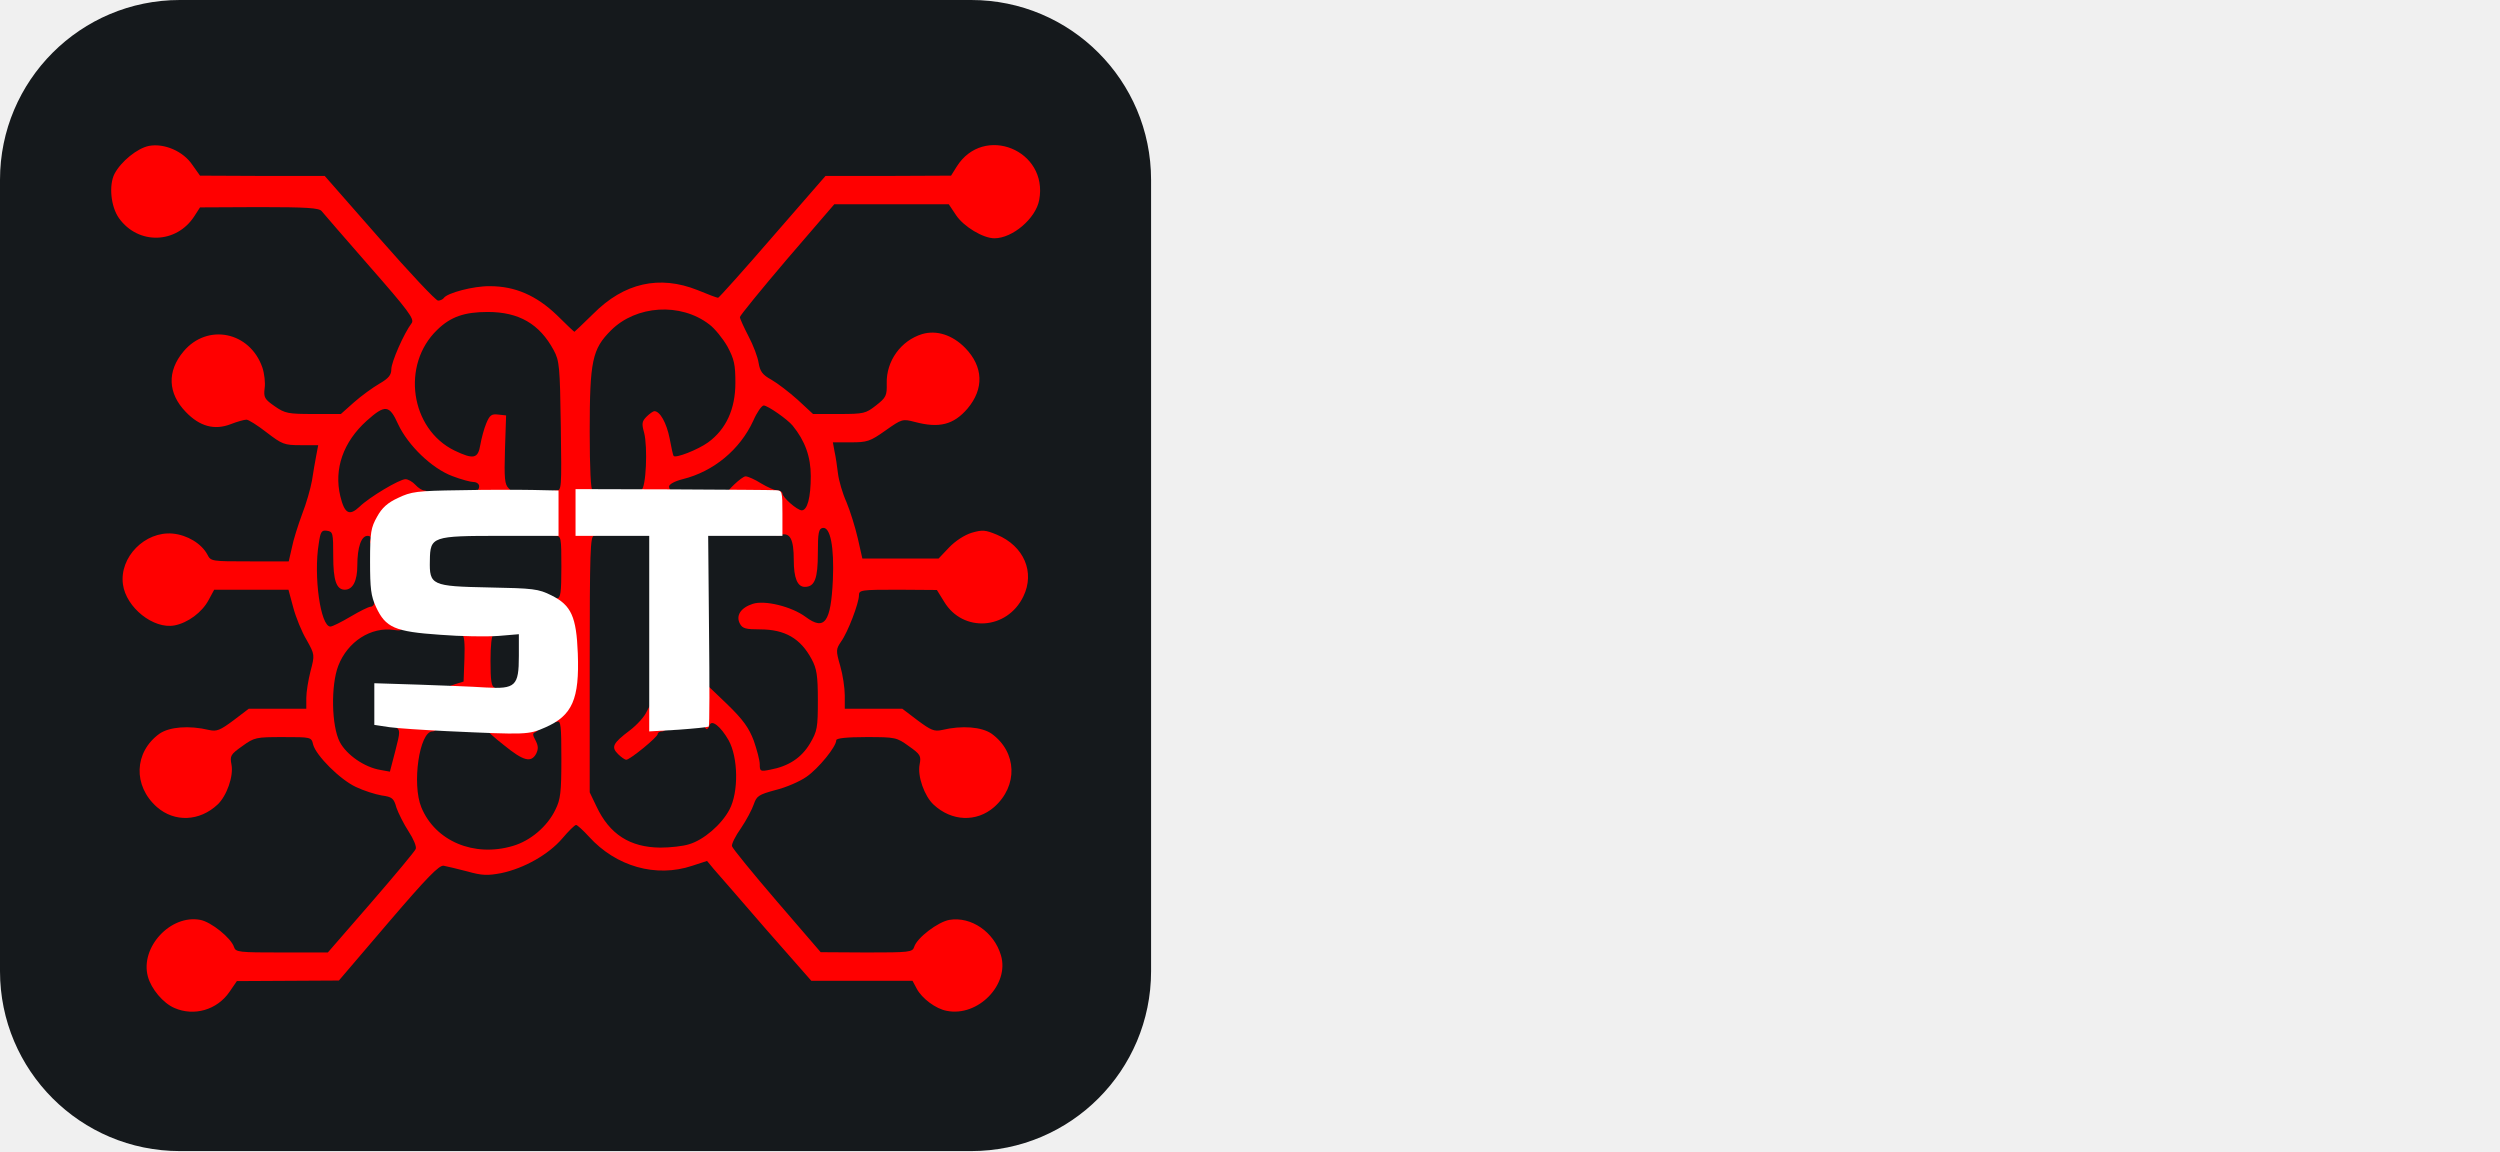
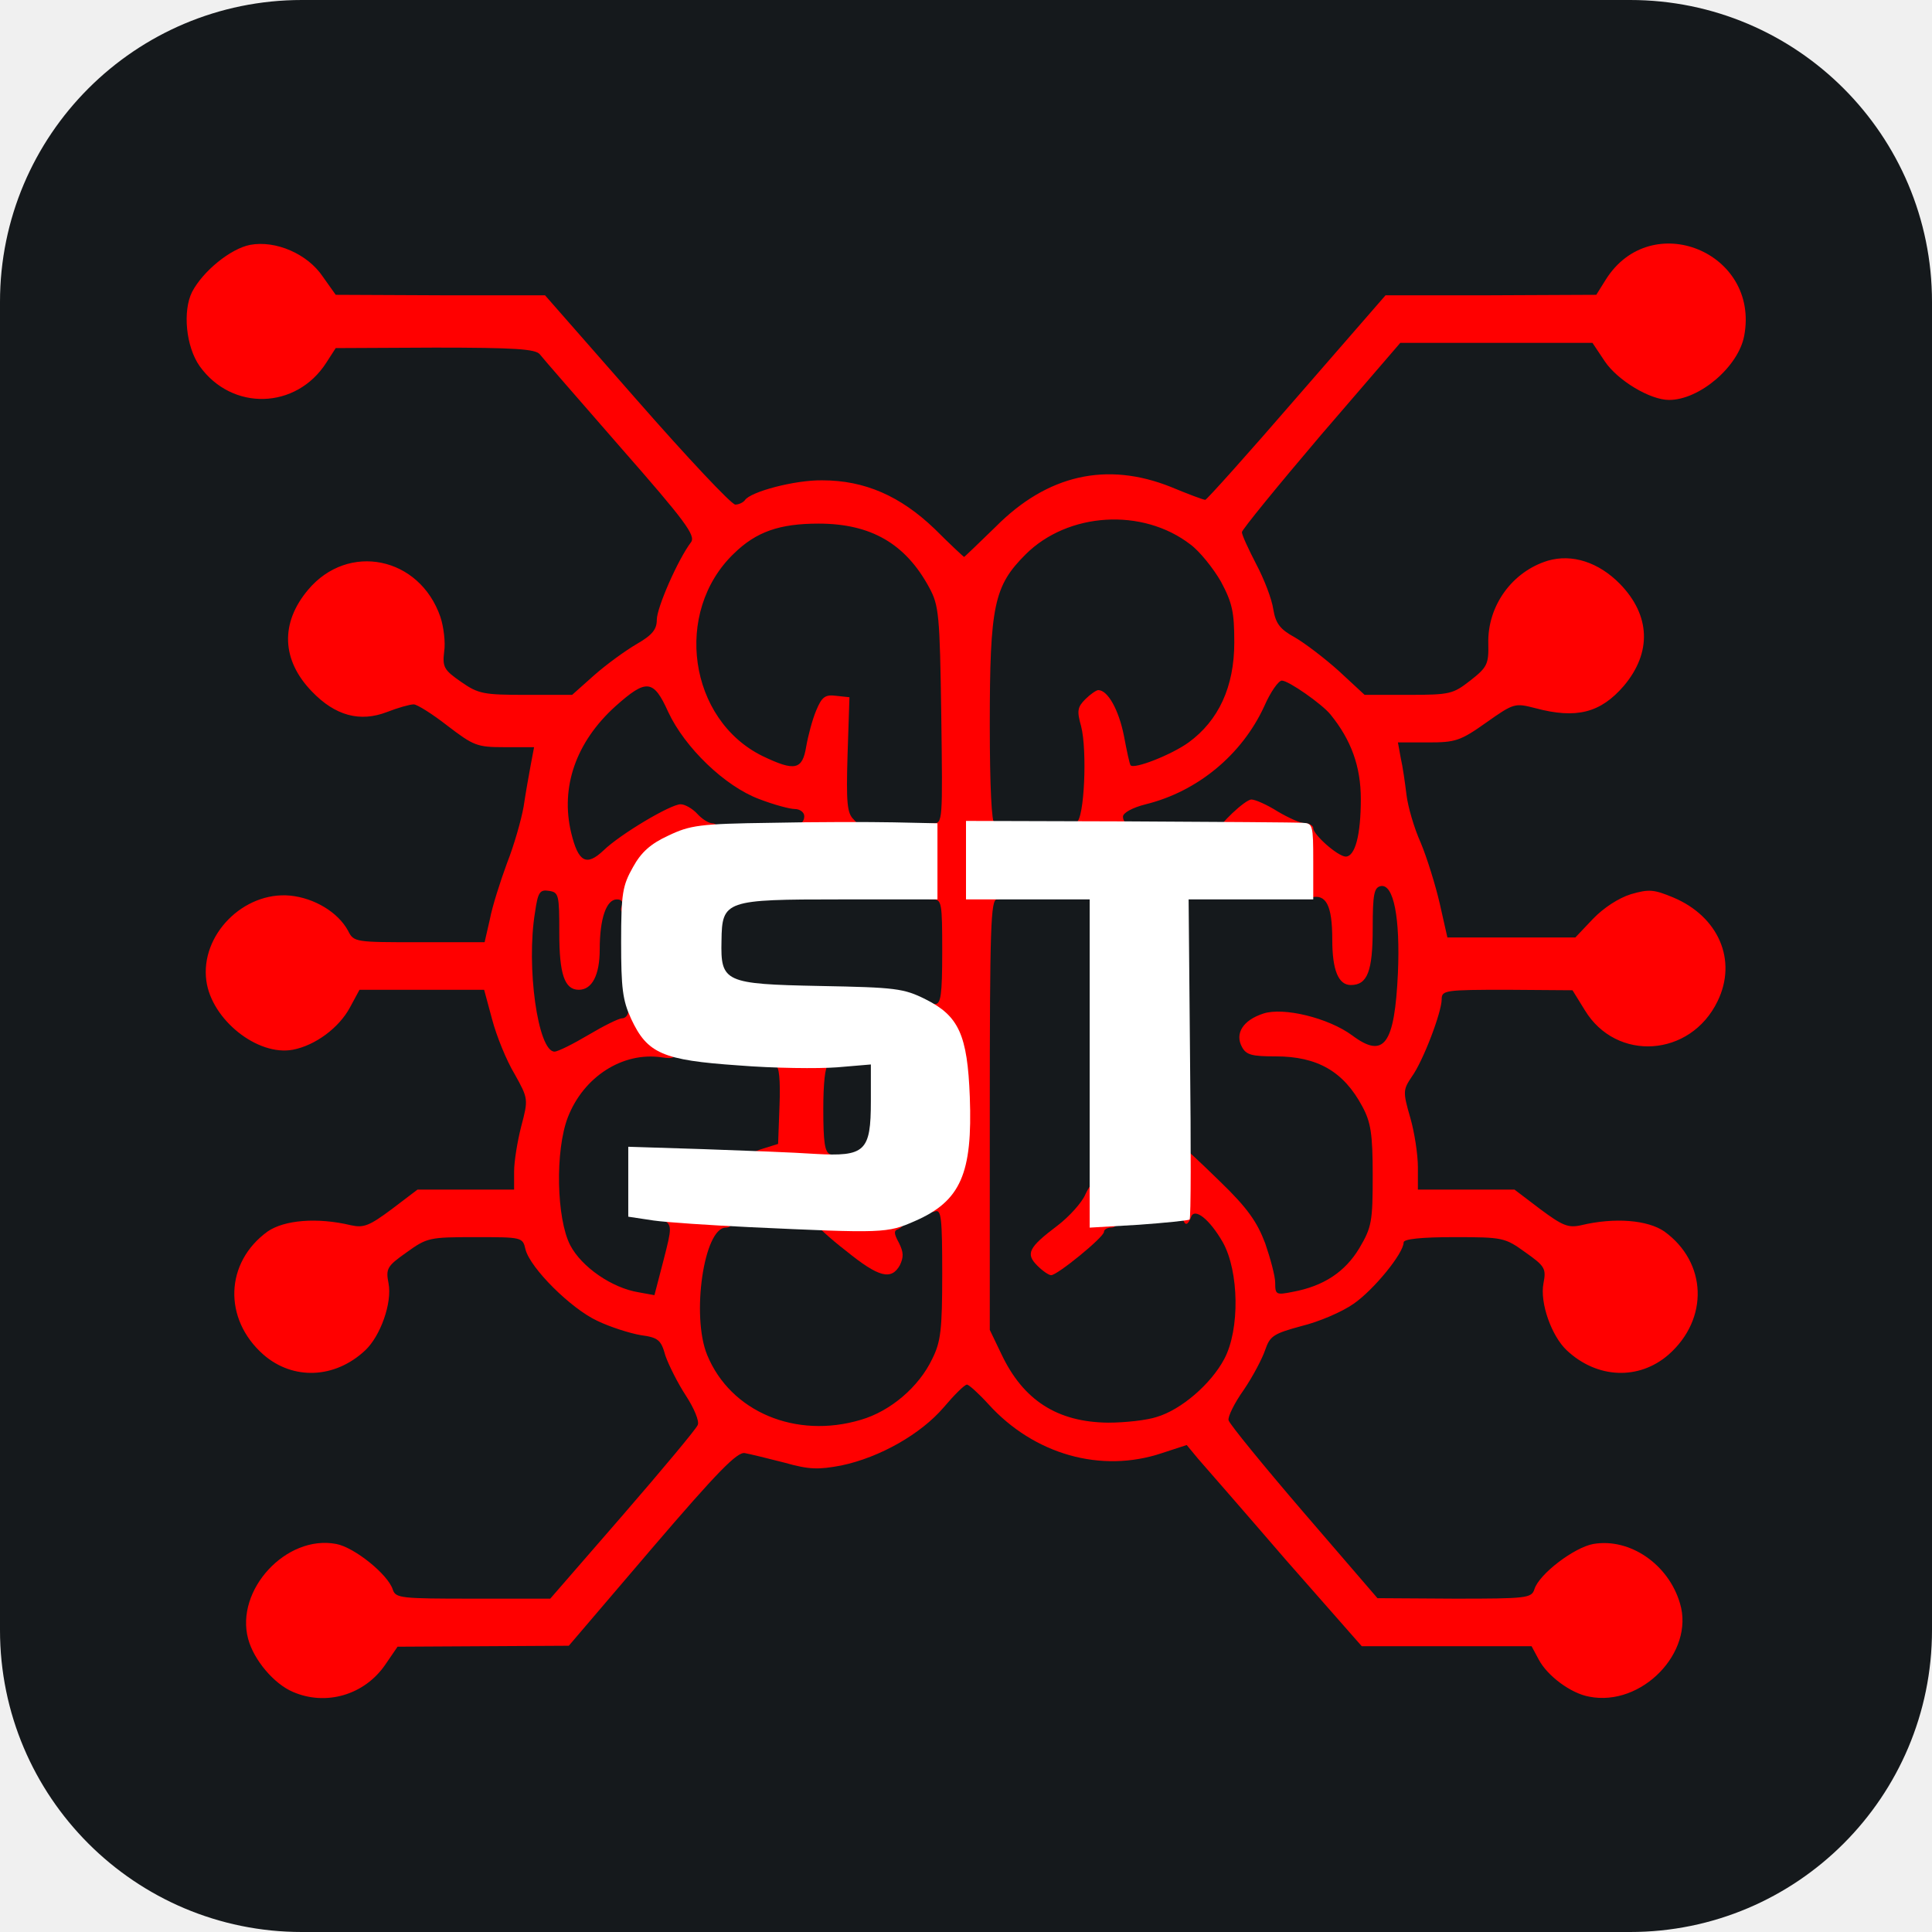
- <svg xmlns="http://www.w3.org/2000/svg" width="104.25" height="48" viewBox="0 0 556 256" fill="none" version="1.1">
-   <defs>
- </defs>
-   <g transform="translate(0, 0)">
-     <svg x="0" y="0" width="556" height="256" viewBox="0 0 128 128" preserveAspectRatio="xMinYMin meet">
-       <style>
+ <svg xmlns="http://www.w3.org/2000/svg" viewBox="0 0 128 128">
+   <style>
#sh_sillytavern_bg {fill: #15191C}
@media (prefers-color-scheme: light) {
    #sh_sillytavern_bg {fill: #F4F2ED}
}
</style>
-       <rect id="sh_sillytavern_bg" width="128" height="128" rx="20" />
-       <svg x="12" y="12" width="104" height="104" viewBox="0 0 3300 3300" preserveAspectRatio="xMidYMid meet">
-         <path id="pJaRRWg86" d="M235 3176 c-40 -17 -82 -67 -94 -111 -28 -103 80 -220 185 -200 38 7 109 64 119 96 6 18 17 19 168 19 l163 0 152 -175 c84 -97 155 -182 158 -190 4 -8 -8 -36 -25 -62 -17 -26 -36 -64 -43 -84 -9 -33 -15 -38 -52 -43 -23 -4 -64 -17 -91 -30 -56 -26 -141 -111 -151 -150 -6 -26 -7 -26 -106 -26 -96 0 -101 1 -144 32 -41 29 -44 34 -38 65 8 41 -17 111 -49 141 -64 60 -152 63 -214 9 -85 -75 -81 -194 9 -259 35 -24 104 -30 175 -13 27 6 39 1 86 -34 l54 -41 101 0 102 0 0 -38 c0 -21 7 -64 15 -95 15 -57 15 -58 -14 -110 -17 -28 -38 -80 -47 -114 l-17 -63 -131 0 -131 0 -20 37 c-23 43 -73 80 -120 89 -74 14 -171 -63 -182 -145 -13 -96 78 -188 176 -179 51 5 101 35 122 74 12 24 15 24 150 24 l137 0 11 -48 c5 -27 22 -80 36 -118 15 -38 30 -91 35 -119 4 -27 11 -67 15 -88 l7 -37 -62 0 c-58 0 -65 -3 -120 -45 -32 -25 -64 -45 -71 -45 -8 0 -33 7 -56 16 -57 22 -109 8 -158 -43 -64 -66 -67 -144 -8 -214 84 -100 234 -70 278 57 7 21 11 54 8 73 -4 33 0 39 36 64 36 25 47 27 136 27 l97 0 46 -41 c26 -23 66 -52 90 -66 33 -19 42 -31 42 -51 0 -25 44 -126 72 -163 10 -14 -12 -44 -148 -199 -87 -100 -164 -188 -170 -196 -9 -11 -52 -14 -220 -14 l-209 1 -20 31 c-63 98 -198 102 -266 7 -29 -41 -36 -116 -16 -156 23 -44 81 -91 122 -99 54 -10 121 19 153 67 l27 38 220 1 220 0 193 220 c106 121 199 220 207 220 7 0 16 -4 20 -9 11 -18 106 -43 163 -42 89 0 164 33 236 102 33 33 61 59 62 59 1 0 31 -29 66 -63 109 -110 234 -138 369 -84 36 15 68 27 72 27 3 0 90 -97 192 -215 l187 -215 221 0 222 -1 20 -32 c95 -151 324 -58 291 118 -12 65 -94 135 -158 135 -40 0 -108 -41 -135 -81 l-26 -39 -202 0 -202 0 -167 194 c-91 107 -166 199 -166 204 0 6 14 36 30 67 17 32 33 74 36 95 5 30 14 42 45 59 21 12 63 44 93 71 l54 50 92 0 c88 0 94 -2 130 -30 36 -28 39 -35 38 -78 -2 -79 50 -151 125 -174 51 -15 107 3 152 49 64 66 67 144 8 214 -49 57 -100 70 -186 47 -43 -11 -45 -11 -103 30 -55 39 -65 42 -123 42 l-63 0 6 33 c4 17 9 52 12 77 3 25 16 70 30 101 13 31 31 89 40 128 l16 71 134 0 135 0 37 -39 c22 -23 54 -44 80 -52 38 -11 48 -10 89 7 95 40 135 132 93 218 -57 118 -213 128 -279 19 l-26 -42 -137 -1 c-131 0 -138 1 -138 20 0 27 -39 130 -63 163 -18 27 -19 31 -3 86 9 31 16 78 16 104 l0 47 102 0 101 0 54 41 c47 35 59 40 86 34 71 -17 140 -11 175 13 90 65 94 184 9 259 -62 54 -150 51 -214 -9 -32 -30 -57 -100 -49 -141 6 -31 3 -36 -38 -65 -43 -31 -47 -32 -150 -32 -69 0 -106 4 -106 11 0 23 -63 100 -105 129 -24 17 -73 38 -110 47 -59 16 -66 21 -76 50 -6 18 -26 56 -45 84 -20 28 -34 57 -32 64 2 8 73 95 158 194 l155 180 162 1 c152 0 162 -1 168 -20 10 -32 84 -88 124 -95 77 -13 158 43 182 125 31 103 -81 218 -191 196 -39 -7 -88 -44 -106 -78 l-15 -28 -178 0 -179 0 -160 -182 c-87 -101 -170 -196 -184 -212 l-24 -29 -52 17 c-128 43 -269 3 -365 -103 -20 -22 -41 -41 -45 -41 -5 0 -27 22 -49 48 -48 56 -134 105 -215 122 -48 9 -67 9 -120 -6 -35 -9 -72 -18 -83 -20 -16 -3 -58 40 -195 200 l-175 205 -180 1 -180 1 -26 38 c-44 64 -125 87 -194 57z m1194 -572 c62 -18 122 -69 150 -128 18 -36 21 -61 21 -179 0 -117 -2 -136 -15 -131 -21 8 -20 -34 1 -57 26 -29 43 -90 44 -155 0 -68 -22 -155 -45 -174 -19 -16 -19 -50 0 -50 12 0 15 -19 15 -110 0 -103 -1 -110 -20 -110 -18 0 -20 -7 -20 -80 0 -74 1 -80 21 -80 20 0 20 -3 17 -227 -3 -211 -5 -231 -25 -268 -50 -93 -123 -135 -233 -135 -82 0 -131 17 -178 63 -128 123 -95 350 61 426 67 32 83 29 91 -20 4 -23 13 -57 21 -76 12 -29 19 -34 42 -31 l28 3 -4 121 c-3 101 -1 123 13 136 9 9 16 19 16 22 0 3 -31 6 -70 6 -40 0 -70 -4 -70 -10 0 -5 5 -10 10 -10 6 0 10 -7 10 -15 0 -8 -9 -15 -20 -15 -10 0 -44 -9 -75 -21 -72 -27 -156 -108 -191 -183 -31 -69 -46 -70 -111 -12 -83 75 -116 170 -93 266 15 62 32 71 68 37 35 -34 141 -97 162 -97 9 0 25 9 35 20 10 11 24 20 32 20 7 0 13 7 13 15 0 8 -6 15 -13 15 -7 0 -36 11 -63 25 -50 25 -94 81 -94 119 0 9 -8 16 -20 16 -13 0 -18 -5 -14 -15 4 -10 0 -15 -10 -15 -22 0 -36 40 -36 105 0 54 -16 85 -44 85 -30 0 -41 -33 -41 -119 0 -81 -1 -86 -22 -89 -19 -3 -23 3 -29 45 -19 114 6 293 41 293 7 0 39 -16 71 -35 32 -19 64 -35 71 -35 7 0 13 -7 13 -15 0 -22 38 -18 45 5 4 11 17 28 31 36 13 9 24 26 24 38 0 19 -4 22 -30 18 -82 -12 -164 41 -197 126 -27 70 -24 213 5 269 24 46 88 90 144 99 l33 6 19 -73 c18 -70 18 -73 0 -86 -29 -21 -10 -26 71 -18 55 5 75 11 75 21 0 8 -7 14 -15 14 -46 0 -73 186 -39 268 49 119 186 177 323 136z m622 -6 c51 -15 114 -69 142 -122 33 -62 31 -184 -3 -245 -28 -49 -60 -74 -67 -53 -13 34 -23 4 -23 -68 0 -44 2 -80 5 -80 3 0 38 33 79 73 58 56 78 85 95 130 11 32 21 69 21 83 0 25 2 26 37 19 65 -12 110 -42 140 -92 26 -44 28 -56 28 -153 0 -87 -4 -112 -22 -145 -39 -73 -94 -105 -182 -105 -50 0 -62 -3 -71 -20 -15 -28 2 -56 45 -70 42 -14 137 9 187 46 67 50 89 19 96 -131 5 -116 -9 -188 -36 -183 -14 3 -17 16 -17 89 0 90 -11 119 -46 119 -26 0 -39 -31 -39 -95 0 -73 -13 -97 -45 -89 -25 6 -25 6 -25 -65 l0 -71 -85 0 c-47 0 -85 -2 -85 -4 0 -12 57 -66 70 -66 8 0 33 11 55 25 22 13 48 25 58 25 9 0 17 5 17 10 0 14 51 59 68 60 20 0 32 -45 32 -121 0 -68 -20 -124 -64 -178 -18 -22 -88 -71 -102 -71 -7 0 -24 24 -37 54 -47 102 -140 179 -249 206 -28 7 -48 18 -48 26 0 8 5 14 10 14 6 0 10 5 10 10 0 6 -28 10 -65 10 -58 0 -85 -12 -53 -22 17 -6 23 -152 10 -202 -9 -32 -8 -40 9 -57 10 -10 23 -19 27 -19 20 0 43 41 54 96 6 32 12 60 14 62 7 9 86 -22 122 -48 63 -46 96 -117 96 -210 0 -64 -4 -83 -28 -128 -16 -28 -45 -64 -64 -78 -101 -78 -258 -68 -347 21 -66 66 -75 107 -75 357 0 132 4 208 10 208 6 0 10 5 10 10 0 6 -9 10 -20 10 -18 0 -20 7 -20 55 0 52 1 55 25 55 16 0 25 6 25 15 0 8 -7 15 -15 15 -13 0 -15 57 -15 453 l0 452 24 50 c46 98 118 144 225 145 35 0 81 -5 102 -12z" style="fill:#ff0000" />
-         <path id="poIsOkWUG" d="M1398 2249 c-35 -27 -64 -54 -66 -60 -2 -5 37 -9 92 -9 53 0 96 4 96 9 0 5 -6 11 -12 14 -10 3 -10 9 1 29 10 20 10 30 2 47 -18 32 -44 26 -113 -30z" style="fill:#ff0000" />
-         <path id="pFS0y81LZ" d="M1190 2056 c0 -7 15 -17 33 -22 l32 -10 3 -82 c2 -52 -1 -82 -8 -82 -5 0 -10 -4 -10 -10 0 -6 28 -10 65 -10 37 0 65 4 65 10 0 6 -4 10 -10 10 -6 0 -10 37 -10 90 0 71 3 92 15 96 38 15 7 24 -80 24 -73 0 -95 -3 -95 -14z" style="fill:#ff0000" />
-         <path id="p1EcaaIHfb" d="M1800 2280 c-25 -25 -19 -38 42 -84 25 -19 52 -49 59 -66 19 -41 39 -39 39 5 0 24 5 35 15 35 8 0 15 7 15 15 0 8 -7 15 -15 15 -8 0 -15 4 -15 9 0 11 -98 91 -111 91 -5 0 -18 -9 -29 -20z" style="fill:#ff0000" />
-         <path id="p1DDyK8Uus" d="M1195 2199 c-82 -4 -174 -10 -202 -14 l-53 -8 0 -73 0 -74 158 5 c86 3 192 7 235 10 105 6 117 -5 117 -111 l0 -77 -71 6 c-40 3 -133 2 -207 -4 -160 -11 -192 -25 -226 -98 -18 -39 -21 -65 -21 -161 0 -103 3 -119 25 -158 17 -31 37 -49 74 -66 46 -22 66 -25 216 -27 91 -2 207 -2 258 -1 l92 2 0 80 0 80 -204 0 c-242 0 -249 2 -250 87 -2 87 6 91 207 95 159 3 176 5 222 28 70 35 88 75 93 205 6 161 -19 219 -115 261 -59 26 -66 26 -348 13z" style="fill:#ffffff" />
-         <path id="pSVDsEidF" d="M1910 1855 l0 -345 -130 0 -130 0 0 -82 0 -83 343 1 c188 1 352 2 365 3 21 1 22 5 22 81 l0 80 -131 0 -131 0 3 334 c2 184 2 336 -1 339 -3 2 -51 7 -107 11 l-103 6 0 -345z" style="fill:#ffffff" />
-       </svg>
-     </svg>
-   </g>
+   <rect id="sh_sillytavern_bg" width="128" height="128" rx="20" />
+   <svg x="12" y="12" width="104" height="104" viewBox="0 0 3300 3300" preserveAspectRatio="xMidYMid meet">
+     <path id="pJaRRWg86" d="M235 3176 c-40 -17 -82 -67 -94 -111 -28 -103 80 -220 185 -200 38 7 109 64 119 96 6 18 17 19 168 19 l163 0 152 -175 c84 -97 155 -182 158 -190 4 -8 -8 -36 -25 -62 -17 -26 -36 -64 -43 -84 -9 -33 -15 -38 -52 -43 -23 -4 -64 -17 -91 -30 -56 -26 -141 -111 -151 -150 -6 -26 -7 -26 -106 -26 -96 0 -101 1 -144 32 -41 29 -44 34 -38 65 8 41 -17 111 -49 141 -64 60 -152 63 -214 9 -85 -75 -81 -194 9 -259 35 -24 104 -30 175 -13 27 6 39 1 86 -34 l54 -41 101 0 102 0 0 -38 c0 -21 7 -64 15 -95 15 -57 15 -58 -14 -110 -17 -28 -38 -80 -47 -114 l-17 -63 -131 0 -131 0 -20 37 c-23 43 -73 80 -120 89 -74 14 -171 -63 -182 -145 -13 -96 78 -188 176 -179 51 5 101 35 122 74 12 24 15 24 150 24 l137 0 11 -48 c5 -27 22 -80 36 -118 15 -38 30 -91 35 -119 4 -27 11 -67 15 -88 l7 -37 -62 0 c-58 0 -65 -3 -120 -45 -32 -25 -64 -45 -71 -45 -8 0 -33 7 -56 16 -57 22 -109 8 -158 -43 -64 -66 -67 -144 -8 -214 84 -100 234 -70 278 57 7 21 11 54 8 73 -4 33 0 39 36 64 36 25 47 27 136 27 l97 0 46 -41 c26 -23 66 -52 90 -66 33 -19 42 -31 42 -51 0 -25 44 -126 72 -163 10 -14 -12 -44 -148 -199 -87 -100 -164 -188 -170 -196 -9 -11 -52 -14 -220 -14 l-209 1 -20 31 c-63 98 -198 102 -266 7 -29 -41 -36 -116 -16 -156 23 -44 81 -91 122 -99 54 -10 121 19 153 67 l27 38 220 1 220 0 193 220 c106 121 199 220 207 220 7 0 16 -4 20 -9 11 -18 106 -43 163 -42 89 0 164 33 236 102 33 33 61 59 62 59 1 0 31 -29 66 -63 109 -110 234 -138 369 -84 36 15 68 27 72 27 3 0 90 -97 192 -215 l187 -215 221 0 222 -1 20 -32 c95 -151 324 -58 291 118 -12 65 -94 135 -158 135 -40 0 -108 -41 -135 -81 l-26 -39 -202 0 -202 0 -167 194 c-91 107 -166 199 -166 204 0 6 14 36 30 67 17 32 33 74 36 95 5 30 14 42 45 59 21 12 63 44 93 71 l54 50 92 0 c88 0 94 -2 130 -30 36 -28 39 -35 38 -78 -2 -79 50 -151 125 -174 51 -15 107 3 152 49 64 66 67 144 8 214 -49 57 -100 70 -186 47 -43 -11 -45 -11 -103 30 -55 39 -65 42 -123 42 l-63 0 6 33 c4 17 9 52 12 77 3 25 16 70 30 101 13 31 31 89 40 128 l16 71 134 0 135 0 37 -39 c22 -23 54 -44 80 -52 38 -11 48 -10 89 7 95 40 135 132 93 218 -57 118 -213 128 -279 19 l-26 -42 -137 -1 c-131 0 -138 1 -138 20 0 27 -39 130 -63 163 -18 27 -19 31 -3 86 9 31 16 78 16 104 l0 47 102 0 101 0 54 41 c47 35 59 40 86 34 71 -17 140 -11 175 13 90 65 94 184 9 259 -62 54 -150 51 -214 -9 -32 -30 -57 -100 -49 -141 6 -31 3 -36 -38 -65 -43 -31 -47 -32 -150 -32 -69 0 -106 4 -106 11 0 23 -63 100 -105 129 -24 17 -73 38 -110 47 -59 16 -66 21 -76 50 -6 18 -26 56 -45 84 -20 28 -34 57 -32 64 2 8 73 95 158 194 l155 180 162 1 c152 0 162 -1 168 -20 10 -32 84 -88 124 -95 77 -13 158 43 182 125 31 103 -81 218 -191 196 -39 -7 -88 -44 -106 -78 l-15 -28 -178 0 -179 0 -160 -182 c-87 -101 -170 -196 -184 -212 l-24 -29 -52 17 c-128 43 -269 3 -365 -103 -20 -22 -41 -41 -45 -41 -5 0 -27 22 -49 48 -48 56 -134 105 -215 122 -48 9 -67 9 -120 -6 -35 -9 -72 -18 -83 -20 -16 -3 -58 40 -195 200 l-175 205 -180 1 -180 1 -26 38 c-44 64 -125 87 -194 57z m1194 -572 c62 -18 122 -69 150 -128 18 -36 21 -61 21 -179 0 -117 -2 -136 -15 -131 -21 8 -20 -34 1 -57 26 -29 43 -90 44 -155 0 -68 -22 -155 -45 -174 -19 -16 -19 -50 0 -50 12 0 15 -19 15 -110 0 -103 -1 -110 -20 -110 -18 0 -20 -7 -20 -80 0 -74 1 -80 21 -80 20 0 20 -3 17 -227 -3 -211 -5 -231 -25 -268 -50 -93 -123 -135 -233 -135 -82 0 -131 17 -178 63 -128 123 -95 350 61 426 67 32 83 29 91 -20 4 -23 13 -57 21 -76 12 -29 19 -34 42 -31 l28 3 -4 121 c-3 101 -1 123 13 136 9 9 16 19 16 22 0 3 -31 6 -70 6 -40 0 -70 -4 -70 -10 0 -5 5 -10 10 -10 6 0 10 -7 10 -15 0 -8 -9 -15 -20 -15 -10 0 -44 -9 -75 -21 -72 -27 -156 -108 -191 -183 -31 -69 -46 -70 -111 -12 -83 75 -116 170 -93 266 15 62 32 71 68 37 35 -34 141 -97 162 -97 9 0 25 9 35 20 10 11 24 20 32 20 7 0 13 7 13 15 0 8 -6 15 -13 15 -7 0 -36 11 -63 25 -50 25 -94 81 -94 119 0 9 -8 16 -20 16 -13 0 -18 -5 -14 -15 4 -10 0 -15 -10 -15 -22 0 -36 40 -36 105 0 54 -16 85 -44 85 -30 0 -41 -33 -41 -119 0 -81 -1 -86 -22 -89 -19 -3 -23 3 -29 45 -19 114 6 293 41 293 7 0 39 -16 71 -35 32 -19 64 -35 71 -35 7 0 13 -7 13 -15 0 -22 38 -18 45 5 4 11 17 28 31 36 13 9 24 26 24 38 0 19 -4 22 -30 18 -82 -12 -164 41 -197 126 -27 70 -24 213 5 269 24 46 88 90 144 99 l33 6 19 -73 c18 -70 18 -73 0 -86 -29 -21 -10 -26 71 -18 55 5 75 11 75 21 0 8 -7 14 -15 14 -46 0 -73 186 -39 268 49 119 186 177 323 136z m622 -6 c51 -15 114 -69 142 -122 33 -62 31 -184 -3 -245 -28 -49 -60 -74 -67 -53 -13 34 -23 4 -23 -68 0 -44 2 -80 5 -80 3 0 38 33 79 73 58 56 78 85 95 130 11 32 21 69 21 83 0 25 2 26 37 19 65 -12 110 -42 140 -92 26 -44 28 -56 28 -153 0 -87 -4 -112 -22 -145 -39 -73 -94 -105 -182 -105 -50 0 -62 -3 -71 -20 -15 -28 2 -56 45 -70 42 -14 137 9 187 46 67 50 89 19 96 -131 5 -116 -9 -188 -36 -183 -14 3 -17 16 -17 89 0 90 -11 119 -46 119 -26 0 -39 -31 -39 -95 0 -73 -13 -97 -45 -89 -25 6 -25 6 -25 -65 l0 -71 -85 0 c-47 0 -85 -2 -85 -4 0 -12 57 -66 70 -66 8 0 33 11 55 25 22 13 48 25 58 25 9 0 17 5 17 10 0 14 51 59 68 60 20 0 32 -45 32 -121 0 -68 -20 -124 -64 -178 -18 -22 -88 -71 -102 -71 -7 0 -24 24 -37 54 -47 102 -140 179 -249 206 -28 7 -48 18 -48 26 0 8 5 14 10 14 6 0 10 5 10 10 0 6 -28 10 -65 10 -58 0 -85 -12 -53 -22 17 -6 23 -152 10 -202 -9 -32 -8 -40 9 -57 10 -10 23 -19 27 -19 20 0 43 41 54 96 6 32 12 60 14 62 7 9 86 -22 122 -48 63 -46 96 -117 96 -210 0 -64 -4 -83 -28 -128 -16 -28 -45 -64 -64 -78 -101 -78 -258 -68 -347 21 -66 66 -75 107 -75 357 0 132 4 208 10 208 6 0 10 5 10 10 0 6 -9 10 -20 10 -18 0 -20 7 -20 55 0 52 1 55 25 55 16 0 25 6 25 15 0 8 -7 15 -15 15 -13 0 -15 57 -15 453 l0 452 24 50 c46 98 118 144 225 145 35 0 81 -5 102 -12z" style="fill:#ff0000" />
+     <path id="poIsOkWUG" d="M1398 2249 c-35 -27 -64 -54 -66 -60 -2 -5 37 -9 92 -9 53 0 96 4 96 9 0 5 -6 11 -12 14 -10 3 -10 9 1 29 10 20 10 30 2 47 -18 32 -44 26 -113 -30z" style="fill:#ff0000" />
+     <path id="pFS0y81LZ" d="M1190 2056 c0 -7 15 -17 33 -22 l32 -10 3 -82 c2 -52 -1 -82 -8 -82 -5 0 -10 -4 -10 -10 0 -6 28 -10 65 -10 37 0 65 4 65 10 0 6 -4 10 -10 10 -6 0 -10 37 -10 90 0 71 3 92 15 96 38 15 7 24 -80 24 -73 0 -95 -3 -95 -14z" style="fill:#ff0000" />
+     <path id="p1EcaaIHfb" d="M1800 2280 c-25 -25 -19 -38 42 -84 25 -19 52 -49 59 -66 19 -41 39 -39 39 5 0 24 5 35 15 35 8 0 15 7 15 15 0 8 -7 15 -15 15 -8 0 -15 4 -15 9 0 11 -98 91 -111 91 -5 0 -18 -9 -29 -20z" style="fill:#ff0000" />
+     <path id="p1DDyK8Uus" d="M1195 2199 c-82 -4 -174 -10 -202 -14 l-53 -8 0 -73 0 -74 158 5 c86 3 192 7 235 10 105 6 117 -5 117 -111 l0 -77 -71 6 c-40 3 -133 2 -207 -4 -160 -11 -192 -25 -226 -98 -18 -39 -21 -65 -21 -161 0 -103 3 -119 25 -158 17 -31 37 -49 74 -66 46 -22 66 -25 216 -27 91 -2 207 -2 258 -1 l92 2 0 80 0 80 -204 0 c-242 0 -249 2 -250 87 -2 87 6 91 207 95 159 3 176 5 222 28 70 35 88 75 93 205 6 161 -19 219 -115 261 -59 26 -66 26 -348 13z" style="fill:#ffffff" />
+     <path id="pSVDsEidF" d="M1910 1855 l0 -345 -130 0 -130 0 0 -82 0 -83 343 1 c188 1 352 2 365 3 21 1 22 5 22 81 l0 80 -131 0 -131 0 3 334 c2 184 2 336 -1 339 -3 2 -51 7 -107 11 l-103 6 0 -345z" style="fill:#ffffff" />
+   </svg>
</svg>
